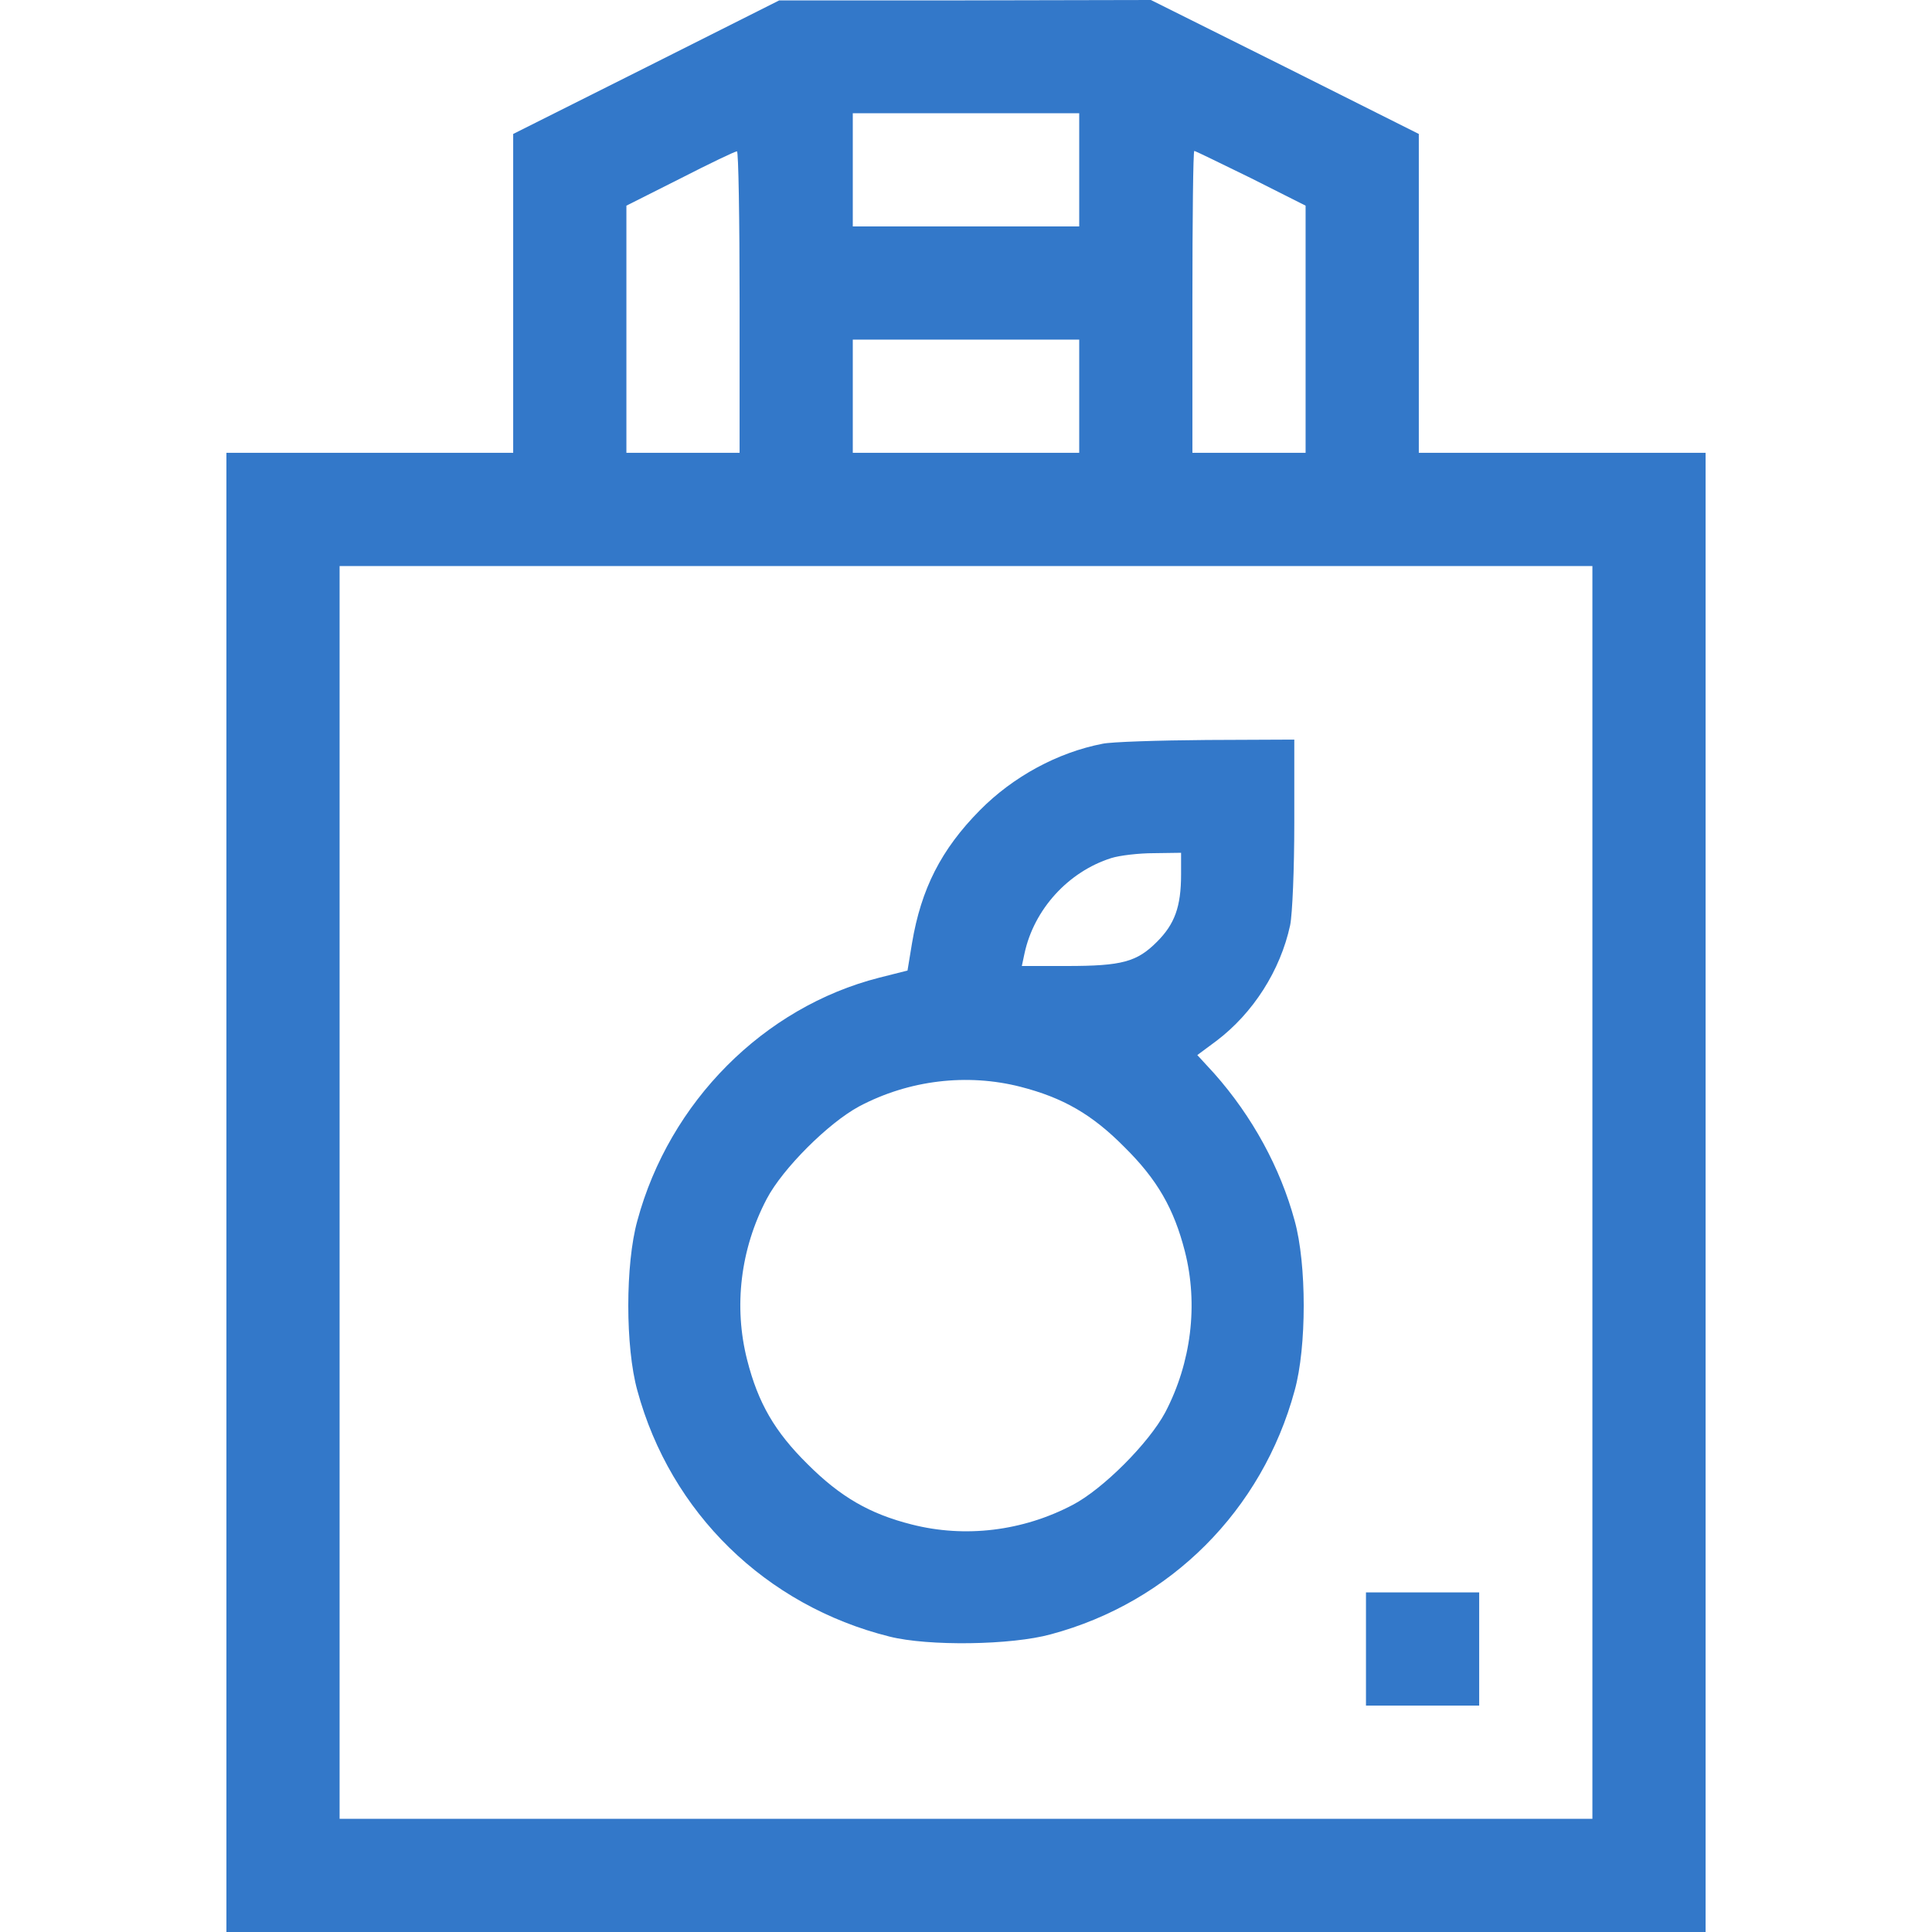
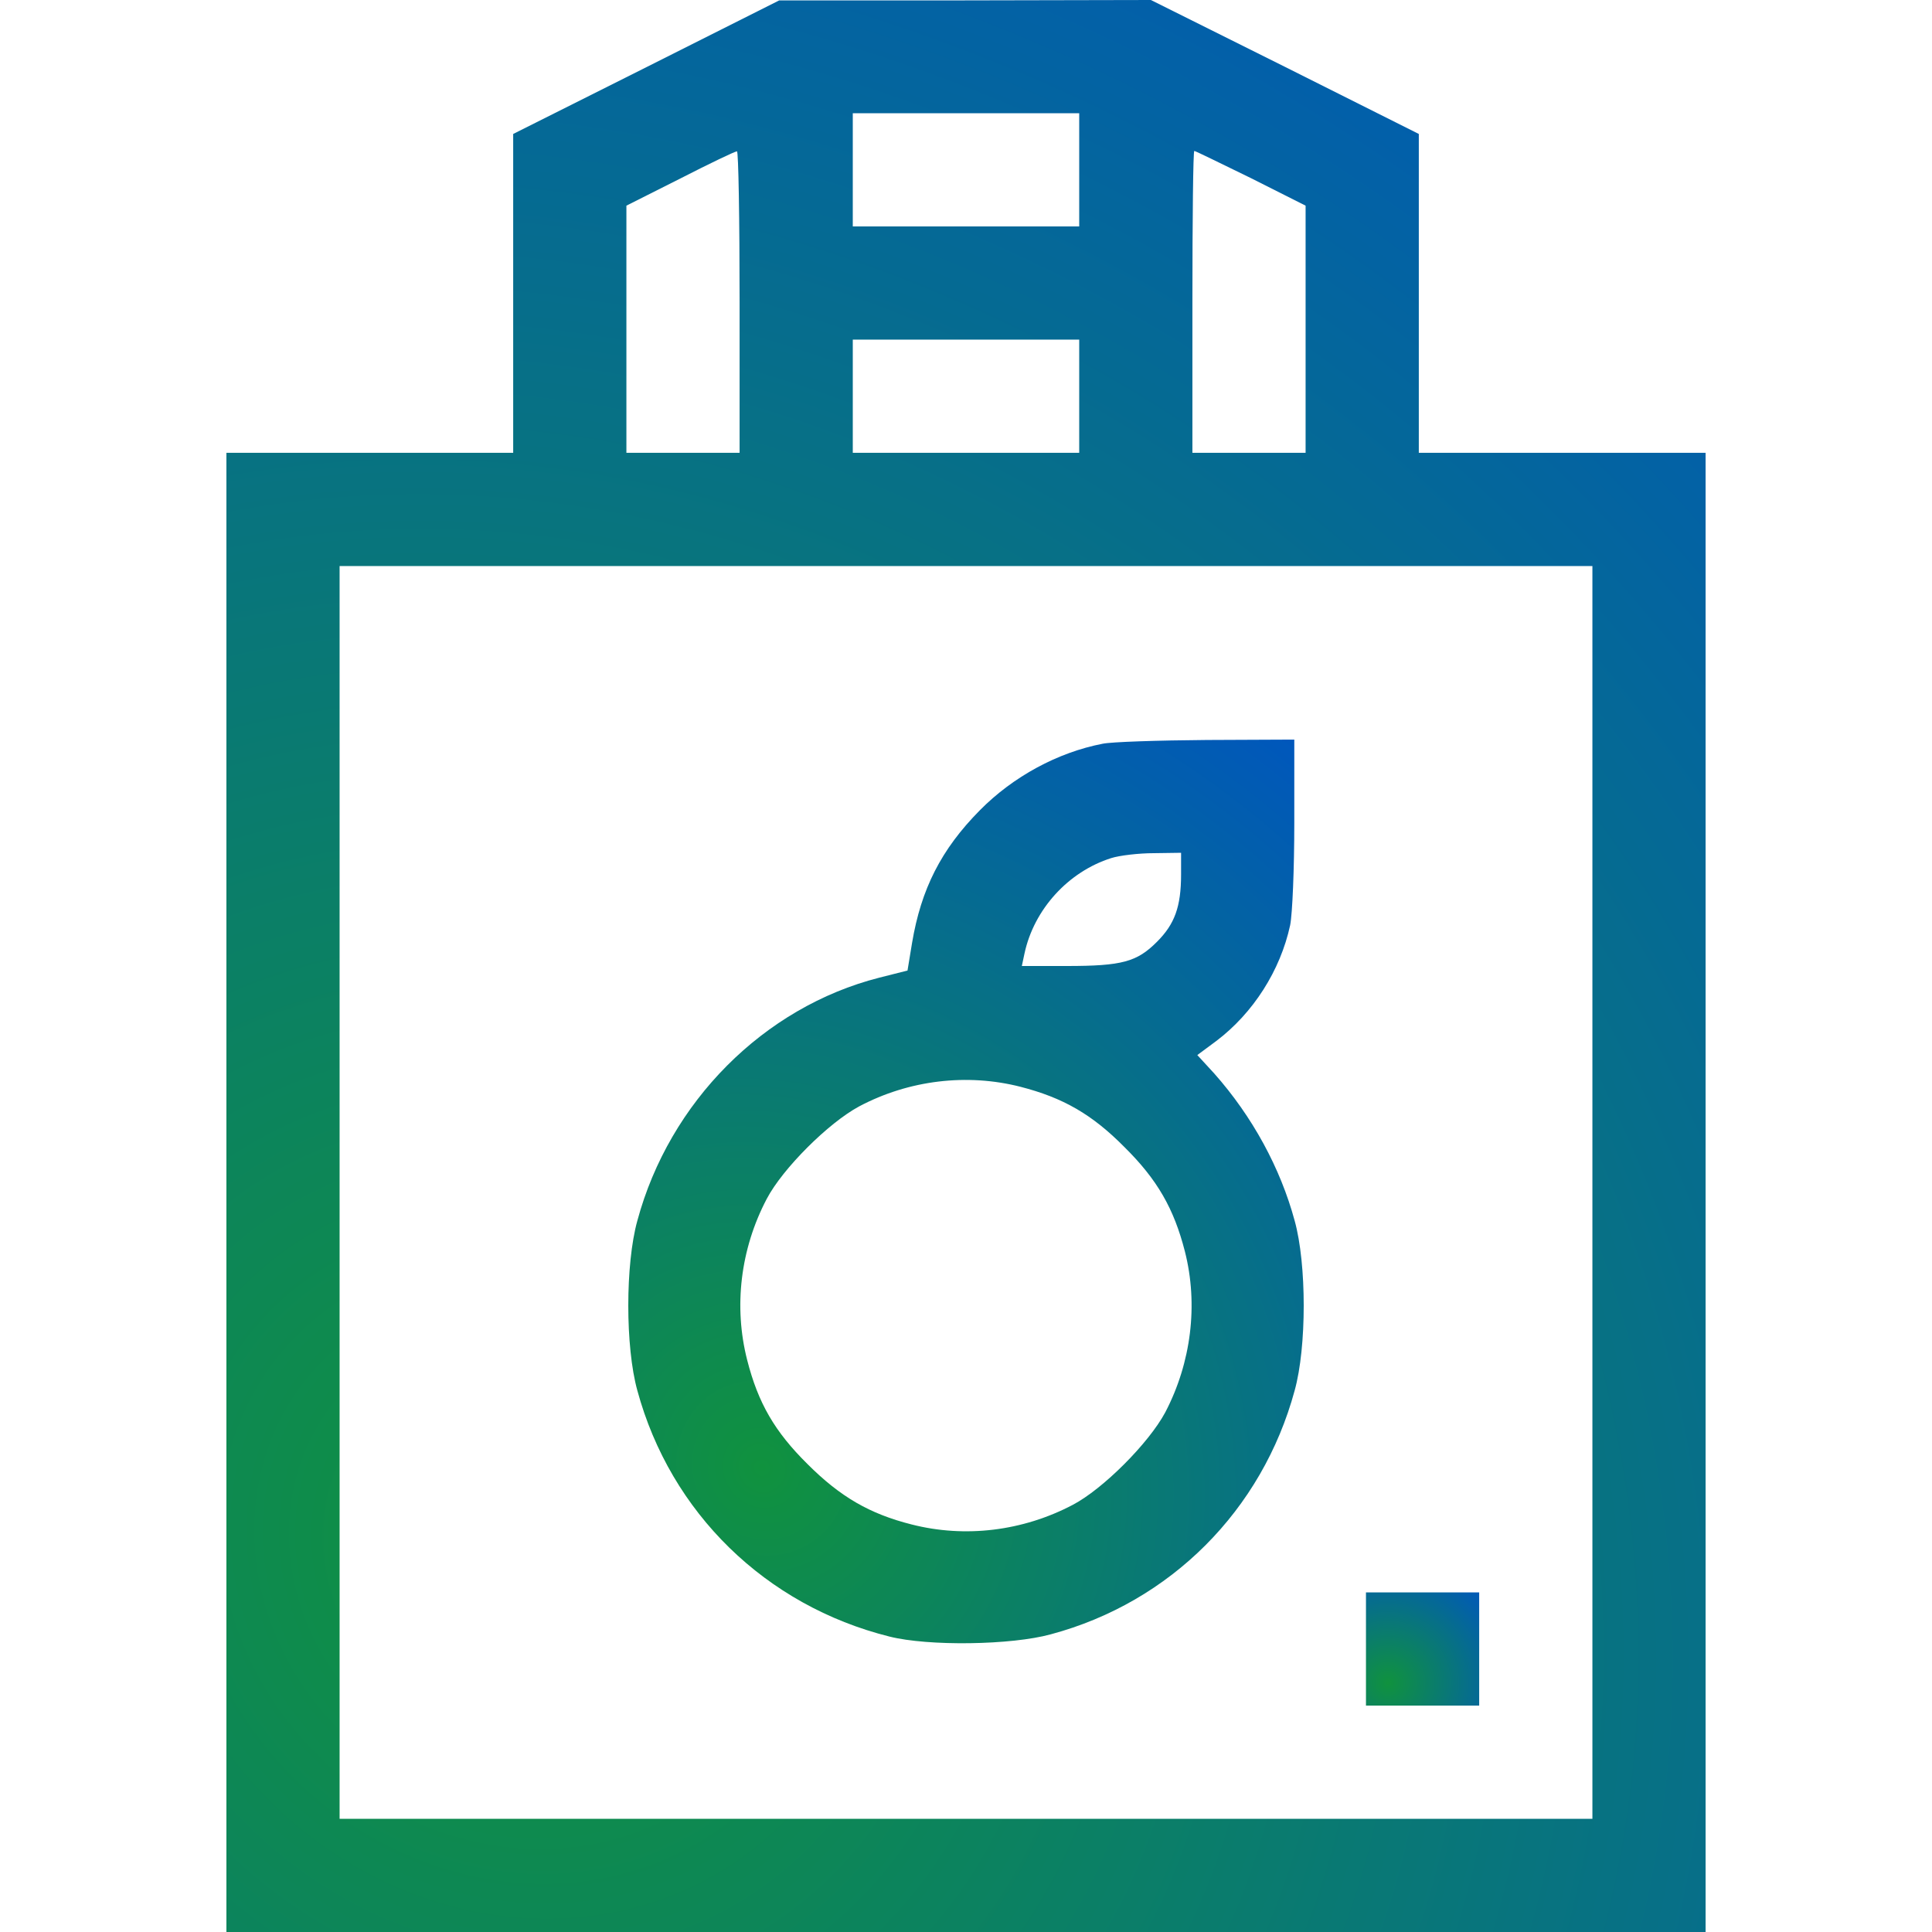
<svg xmlns="http://www.w3.org/2000/svg" width="80" height="80" viewBox="0 0 80 80" fill="none">
-   <path d="M26.766 2.781L21.25 5.547V12.141V18.75H15.312H9.375V49.375V80H40H70.625V49.375V18.75H64.688H58.75V12.141V5.547L53.203 2.766L47.656 0L39.953 0.016H32.266L26.766 2.781ZM44.688 7.031V9.375H40H35.312V7.031V4.688H40H44.688V7.031ZM30.625 12.5V18.75H28.281H25.938V13.625V8.516L28.172 7.391C29.391 6.766 30.438 6.266 30.516 6.266C30.578 6.25 30.625 9.062 30.625 12.5ZM51.797 7.375L54.062 8.516V13.625V18.75H51.719H49.375V12.5C49.375 9.062 49.406 6.25 49.453 6.25C49.5 6.25 50.547 6.766 51.797 7.375ZM44.688 16.406V18.75H40H35.312V16.406V14.062H40H44.688V16.406ZM65.938 49.375V75.312H40H14.062V49.375V23.438H40H65.938V49.375Z" fill="#3378C9" />
-   <path d="M45.656 30.797C43.797 31.156 41.953 32.156 40.578 33.547C38.969 35.172 38.141 36.812 37.766 39.047L37.578 40.188L36.406 40.484C31.625 41.703 27.719 45.625 26.391 50.547C25.891 52.344 25.891 55.781 26.391 57.578C27.766 62.641 31.703 66.484 36.828 67.766C38.438 68.172 41.875 68.125 43.516 67.672C48.469 66.344 52.266 62.531 53.609 57.578C54.109 55.781 54.109 52.344 53.609 50.547C53.016 48.359 51.859 46.234 50.281 44.453L49.578 43.688L50.359 43.109C51.891 41.953 53.016 40.188 53.422 38.312C53.516 37.844 53.594 35.984 53.594 34.062V30.625L49.969 30.641C47.969 30.656 46.016 30.719 45.656 30.797ZM48.906 36.203C48.906 37.547 48.641 38.266 47.906 39C47.078 39.828 46.469 40 44.172 40H42.312L42.422 39.484C42.812 37.656 44.234 36.094 46.016 35.531C46.359 35.422 47.156 35.328 47.781 35.328L48.906 35.312V36.203ZM42.25 45C44.016 45.453 45.219 46.141 46.562 47.5C47.922 48.844 48.609 50.047 49.062 51.812C49.625 54.016 49.328 56.422 48.25 58.484C47.562 59.766 45.672 61.656 44.422 62.312C42.344 63.406 39.953 63.688 37.75 63.125C36.016 62.688 34.797 61.984 33.438 60.625C32.078 59.281 31.391 58.094 30.938 56.312C30.375 54.109 30.656 51.719 31.75 49.641C32.406 48.391 34.297 46.5 35.578 45.812C37.641 44.719 40.047 44.438 42.25 45Z" fill="#3378C9" />
-   <path d="M56.562 68.281V70.625H58.906H61.25V68.281V65.938H58.906H56.562V68.281Z" fill="#3378C9" />
+   <path d="M26.766 2.781L21.25 5.547V12.141V18.75H15.312H9.375V49.375V80H40H70.625V49.375V18.75H64.688H58.75V12.141V5.547L53.203 2.766L47.656 0L39.953 0.016H32.266L26.766 2.781ZM44.688 7.031V9.375H40H35.312V7.031V4.688H40H44.688V7.031ZM30.625 12.5V18.75H28.281H25.938V13.625V8.516L28.172 7.391C29.391 6.766 30.438 6.266 30.516 6.266C30.578 6.25 30.625 9.062 30.625 12.5ZM51.797 7.375L54.062 8.516V13.625V18.75H51.719H49.375V12.5C49.375 9.062 49.406 6.25 49.453 6.25C49.5 6.25 50.547 6.766 51.797 7.375ZM44.688 16.406V18.75H40H35.312V16.406V14.062H40H44.688V16.406ZM65.938 49.375V75.312H40H14.062V49.375V23.438H40H65.938V49.375Z" fill="url(#paint0_radial_509_1303)" />
+   <path d="M45.656 30.797C43.797 31.156 41.953 32.156 40.578 33.547C38.969 35.172 38.141 36.812 37.766 39.047L37.578 40.188L36.406 40.484C31.625 41.703 27.719 45.625 26.391 50.547C25.891 52.344 25.891 55.781 26.391 57.578C27.766 62.641 31.703 66.484 36.828 67.766C38.438 68.172 41.875 68.125 43.516 67.672C48.469 66.344 52.266 62.531 53.609 57.578C54.109 55.781 54.109 52.344 53.609 50.547C53.016 48.359 51.859 46.234 50.281 44.453L49.578 43.688L50.359 43.109C51.891 41.953 53.016 40.188 53.422 38.312C53.516 37.844 53.594 35.984 53.594 34.062V30.625L49.969 30.641C47.969 30.656 46.016 30.719 45.656 30.797ZM48.906 36.203C48.906 37.547 48.641 38.266 47.906 39C47.078 39.828 46.469 40 44.172 40H42.312L42.422 39.484C42.812 37.656 44.234 36.094 46.016 35.531C46.359 35.422 47.156 35.328 47.781 35.328L48.906 35.312V36.203ZM42.25 45C44.016 45.453 45.219 46.141 46.562 47.5C47.922 48.844 48.609 50.047 49.062 51.812C49.625 54.016 49.328 56.422 48.25 58.484C47.562 59.766 45.672 61.656 44.422 62.312C42.344 63.406 39.953 63.688 37.75 63.125C36.016 62.688 34.797 61.984 33.438 60.625C32.078 59.281 31.391 58.094 30.938 56.312C30.375 54.109 30.656 51.719 31.75 49.641C32.406 48.391 34.297 46.5 35.578 45.812C37.641 44.719 40.047 44.438 42.25 45Z" fill="url(#paint1_radial_509_1303)" />
+   <path d="M56.562 68.281V70.625H58.906H61.25V68.281V65.938H58.906H56.562V68.281Z" fill="url(#paint2_radial_509_1303)" />
+   <defs>
+     <radialGradient id="paint0_radial_509_1303" cx="0" cy="0" r="1" gradientUnits="userSpaceOnUse" gradientTransform="translate(21.2856 64.0009) rotate(-42.2039) scale(127.713 135.678)">
+       <stop stop-color="#10923E" />
+       <stop offset="0.627" stop-color="#0057BC" />
+     </radialGradient>
+     <radialGradient id="paint1_radial_509_1303" cx="0" cy="0" r="1" gradientUnits="userSpaceOnUse" gradientTransform="translate(31.4544 60.56) rotate(-42.889) scale(58.9615 62.7674)">
+       <stop stop-color="#10923E" />
+       <stop offset="0.627" stop-color="#0057BC" />
+     </radialGradient>
+     <radialGradient id="paint2_radial_509_1303" cx="0" cy="0" r="1" gradientUnits="userSpaceOnUse" gradientTransform="translate(57.474 69.6876) rotate(-34.773) scale(8.81419 8.81549)">
+       <stop stop-color="#10923E" />
+       <stop offset="0.627" stop-color="#0057BC" />
+     </radialGradient>
+   </defs>
</svg>
